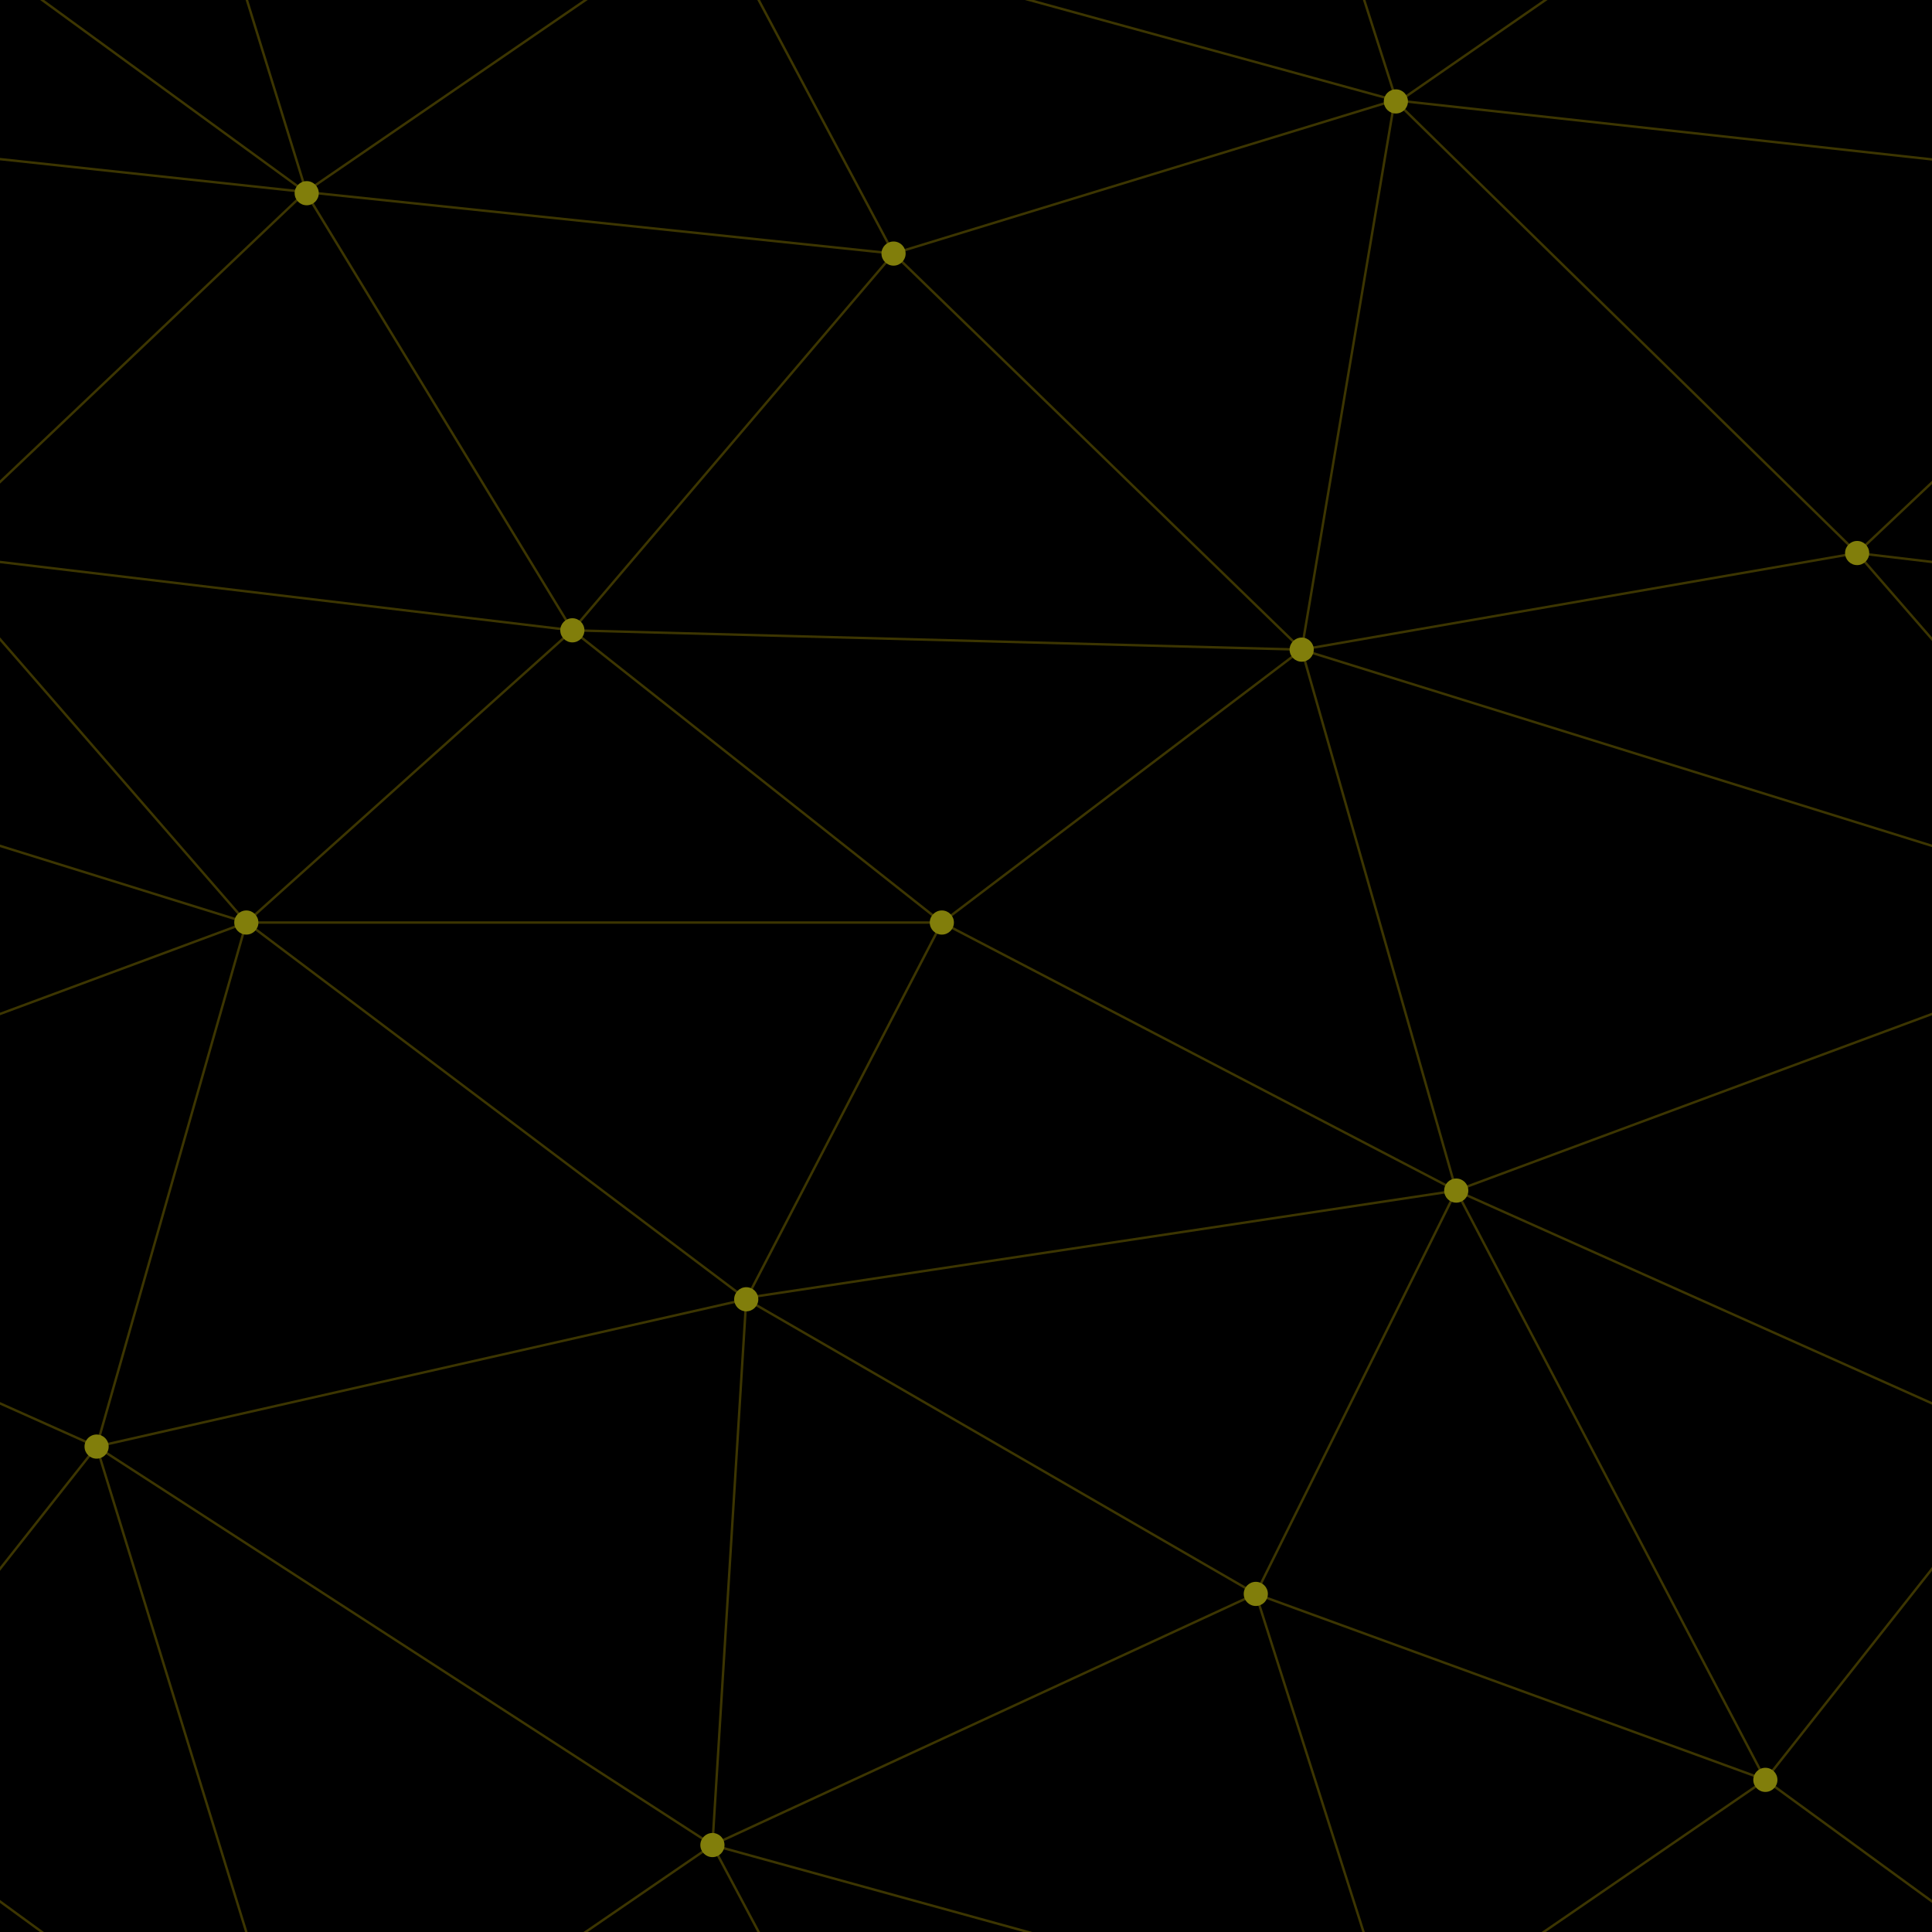
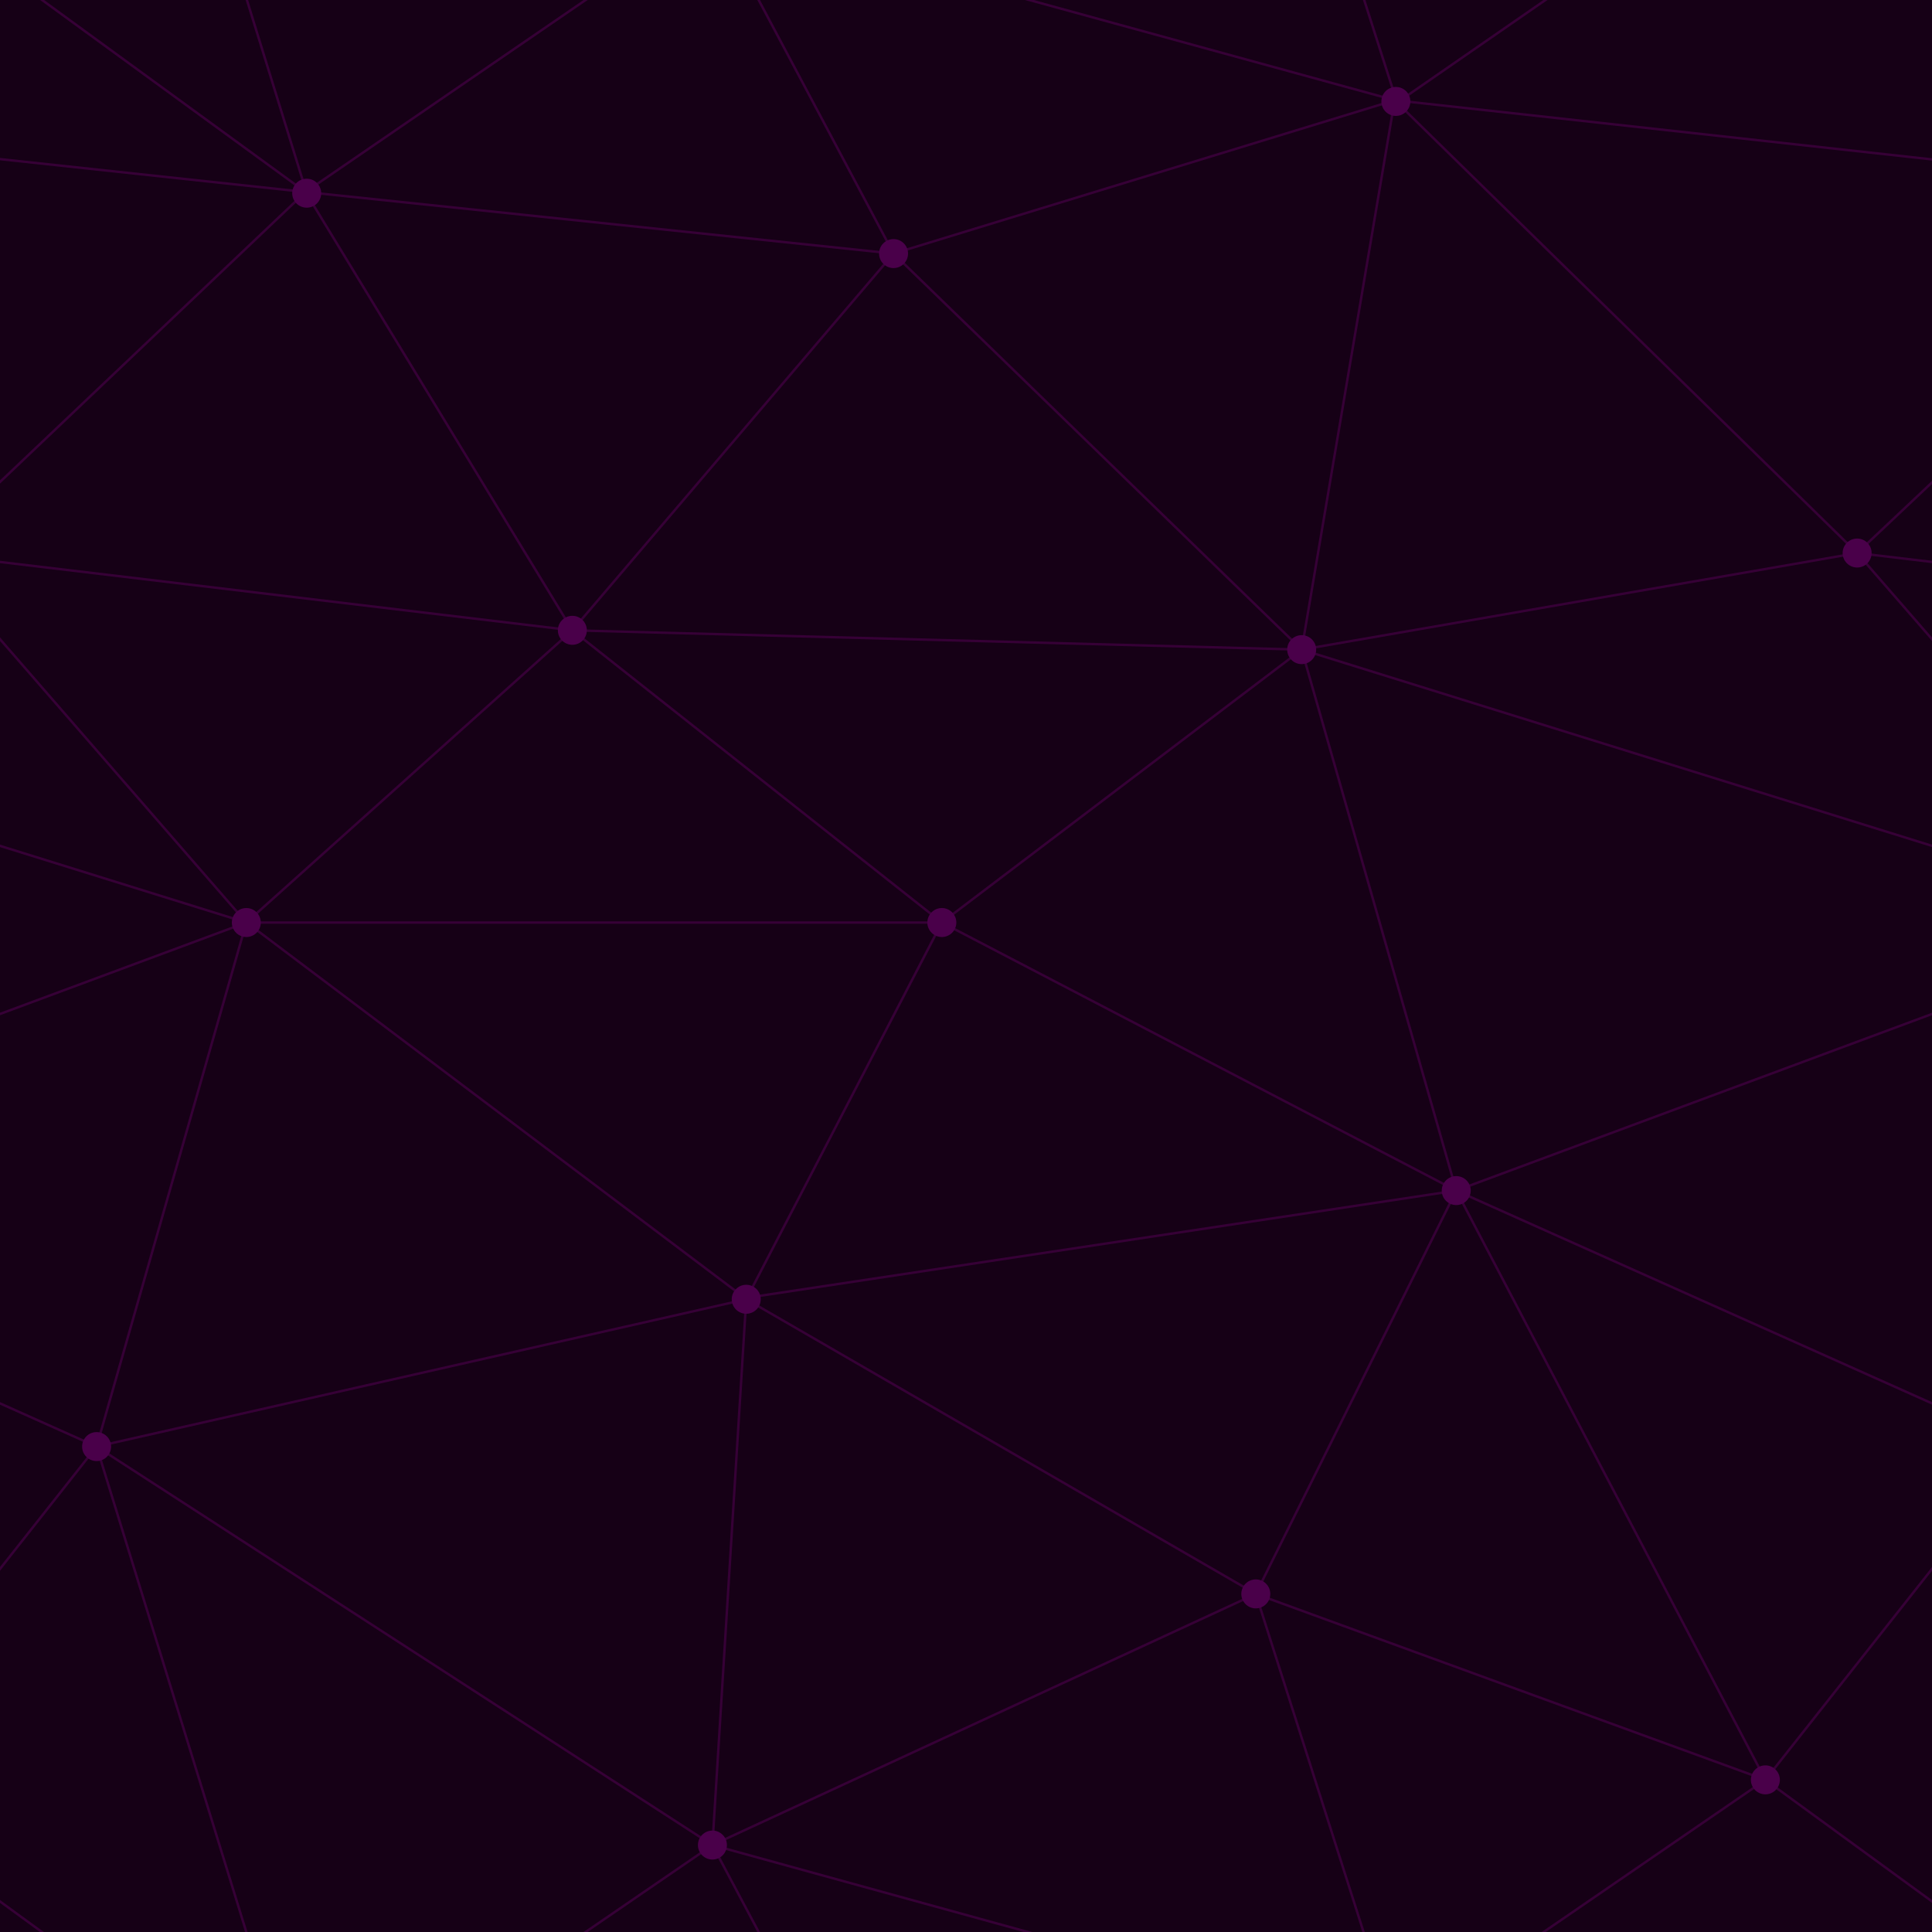
- <svg xmlns="http://www.w3.org/2000/svg" width="400" height="400" viewBox="0 0 800 800">
-   <rect fill="#000000" width="800" height="800" />
-   <g fill="none" stroke="#3C3501" stroke-width="1">
+ <svg xmlns="http://www.w3.org/2000/svg" width="819" height="819" viewBox="0 0 800 800">
+   <rect fill="#160016" width="800" height="800" />
+   <g fill="none" stroke="#360036" stroke-width="1">
    <path d="M769 229L1037 260.9M927 880L731 737 520 660 309 538 40 599 295 764 126.5 879.5 40 599-197 493 102 382-31 229 126.5 79.5-69-63" />
    <path d="M-31 229L237 261 390 382 603 493 308.5 537.5 101.5 381.5M370 905L295 764" />
    <path d="M520 660L578 842 731 737 840 599 603 493 520 660 295 764 309 538 390 382 539 269 769 229 577.5 41.5 370 105 295 -36 126.5 79.5 237 261 102 382 40 599 -69 737 127 880" />
    <path d="M520-140L578.5 42.5 731-63M603 493L539 269 237 261 370 105M902 382L539 269M390 382L102 382" />
    <path d="M-222 42L126.5 79.5 370 105 539 269 577.5 41.5 927 80 769 229 902 382 603 493 731 737M295-36L577.5 41.5M578 842L295 764M40-201L127 80M102 382L-261 269" />
  </g>
-   <g fill="#817E0B">
-     <circle cx="769" cy="229" r="5" />
-     <circle cx="539" cy="269" r="5" />
-     <circle cx="603" cy="493" r="5" />
-     <circle cx="731" cy="737" r="5" />
-     <circle cx="520" cy="660" r="5" />
-     <circle cx="309" cy="538" r="5" />
-     <circle cx="295" cy="764" r="5" />
-     <circle cx="40" cy="599" r="5" />
-     <circle cx="102" cy="382" r="5" />
-     <circle cx="127" cy="80" r="5" />
-     <circle cx="370" cy="105" r="5" />
-     <circle cx="578" cy="42" r="5" />
-     <circle cx="237" cy="261" r="5" />
-     <circle cx="390" cy="382" r="5" />
+   <g fill="#4A004A">
+     <circle cx="769" cy="229" r="6" />
+     <circle cx="539" cy="269" r="6" />
+     <circle cx="603" cy="493" r="6" />
+     <circle cx="731" cy="737" r="6" />
+     <circle cx="520" cy="660" r="6" />
+     <circle cx="309" cy="538" r="6" />
+     <circle cx="295" cy="764" r="6" />
+     <circle cx="40" cy="599" r="6" />
+     <circle cx="102" cy="382" r="6" />
+     <circle cx="127" cy="80" r="6" />
+     <circle cx="370" cy="105" r="6" />
+     <circle cx="578" cy="42" r="6" />
+     <circle cx="237" cy="261" r="6" />
+     <circle cx="390" cy="382" r="6" />
  </g>
</svg>
